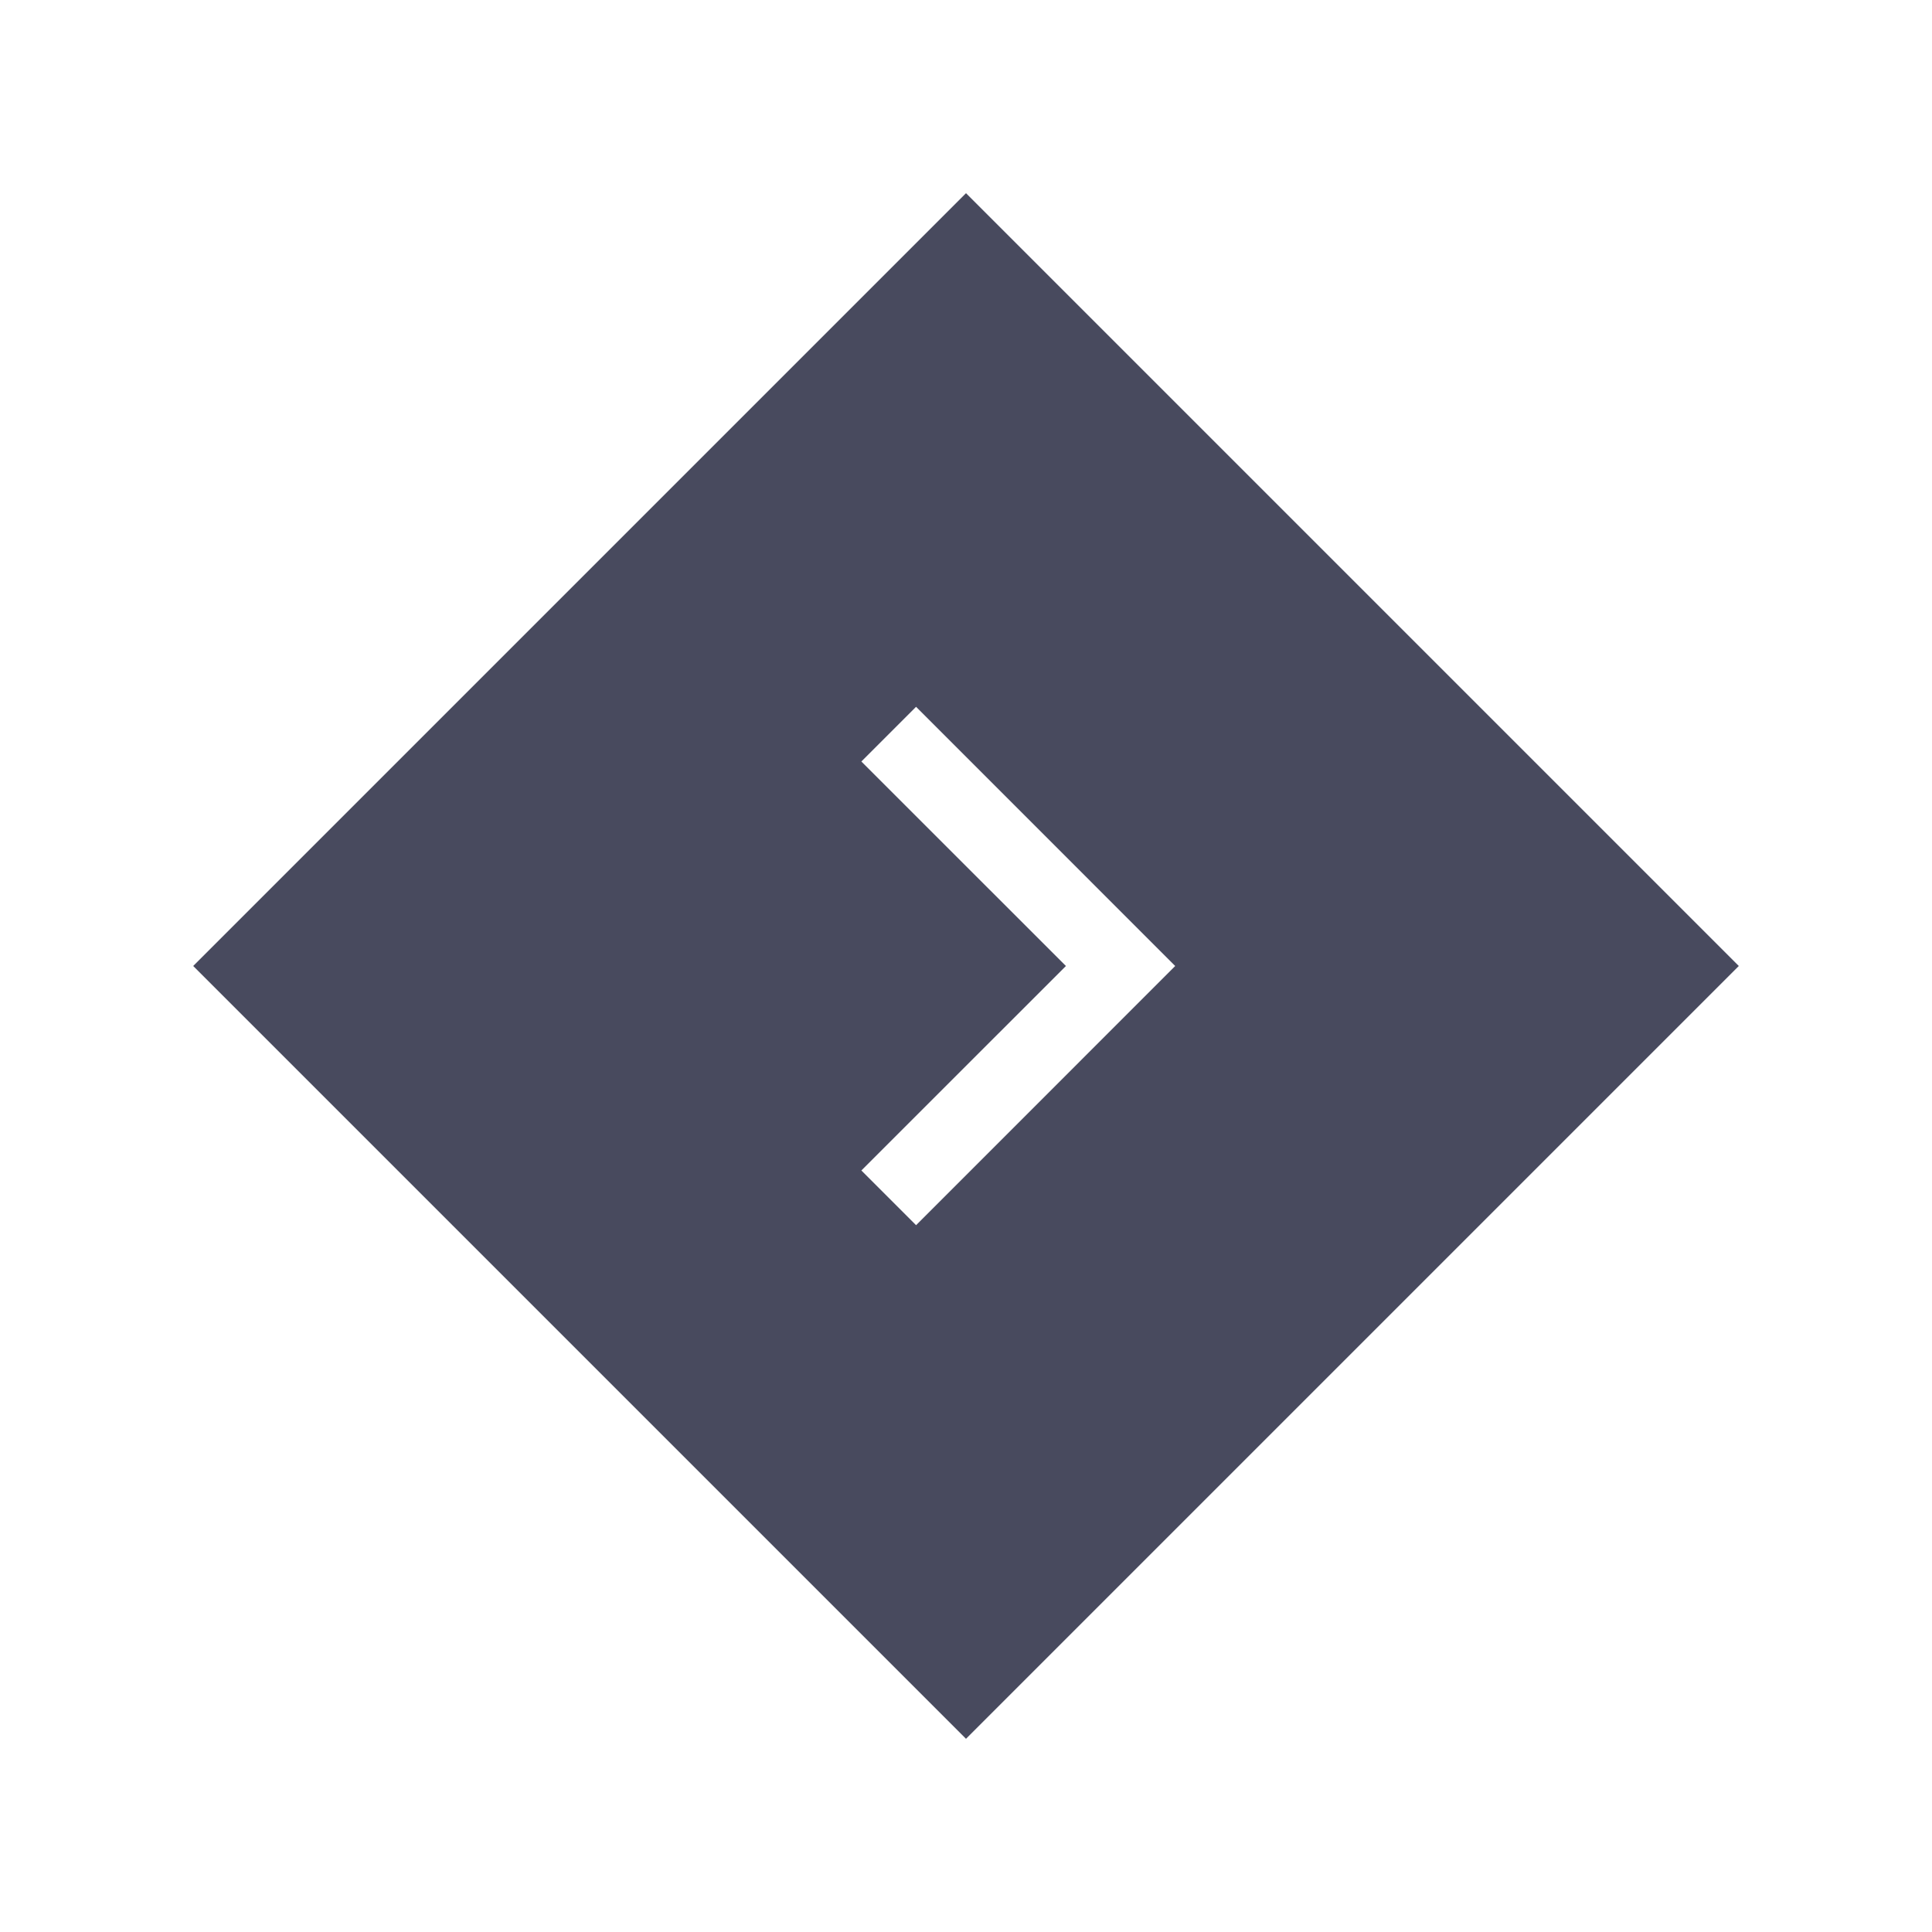
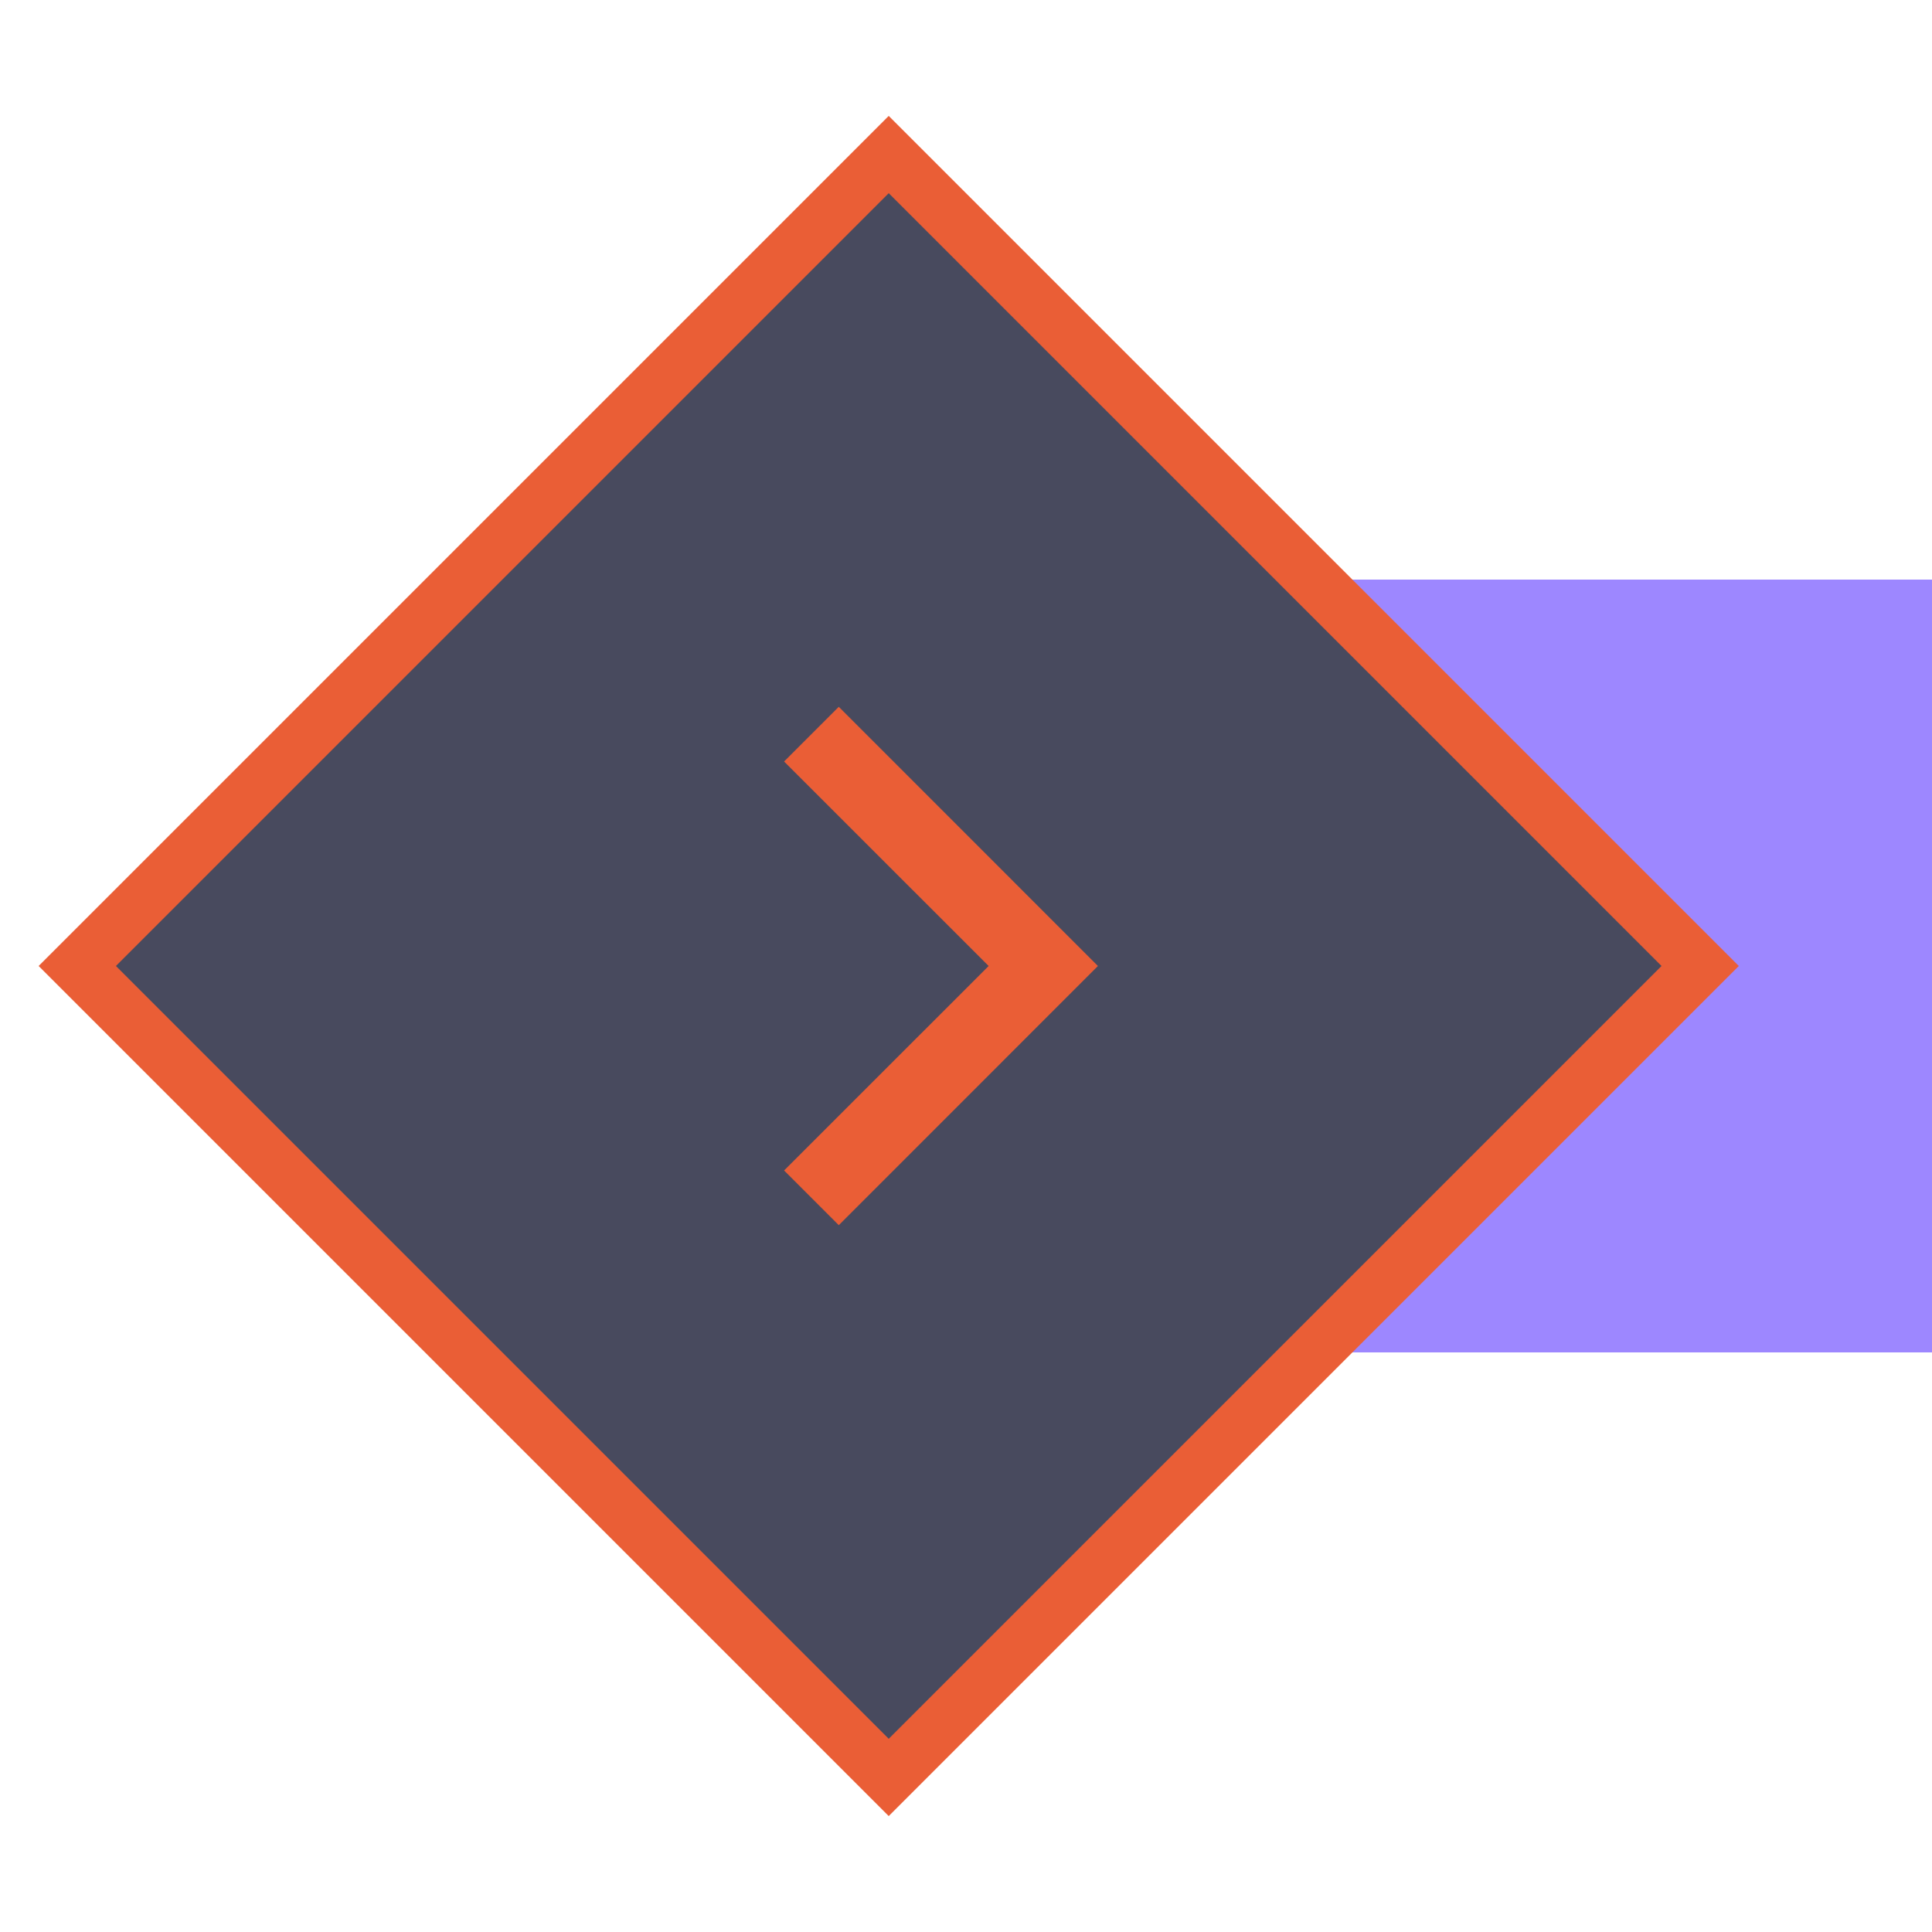
<svg xmlns="http://www.w3.org/2000/svg" width="25" height="25" viewBox="0 0 25 25">
-   <path fill="#484A5E" d="M12.5,2.5 L22.5,12.5 L12.5,22.5 L2.5,12.5 L12.5,2.5 Z M11.854,9.146 L11.146,9.854 L13.793,12.5 L11.146,15.146 L11.854,15.854 L15.207,12.5 L11.854,9.146 Z" />
+   <g fill="none" fill-rule="evenodd">
+     <rect width="12" height="10" x="13" y="7.5" fill="#9D87FF" />
+     <polygon fill="#EA5E36" fill-rule="nonzero" points="11.5 1.5 .5 12.5 11.5 23.5 22.5 12.5" />
+     <path fill="#484A5E" fill-rule="nonzero" d="M11.5,2.5 L21.5,12.5 L11.5,22.5 L1.5,12.5 L11.5,2.5 Z M10.854,9.146 L10.146,9.854 L12.793,12.5 L10.146,15.146 L10.854,15.854 L14.207,12.5 L10.854,9.146 Z" />
+   </g>
</svg>
